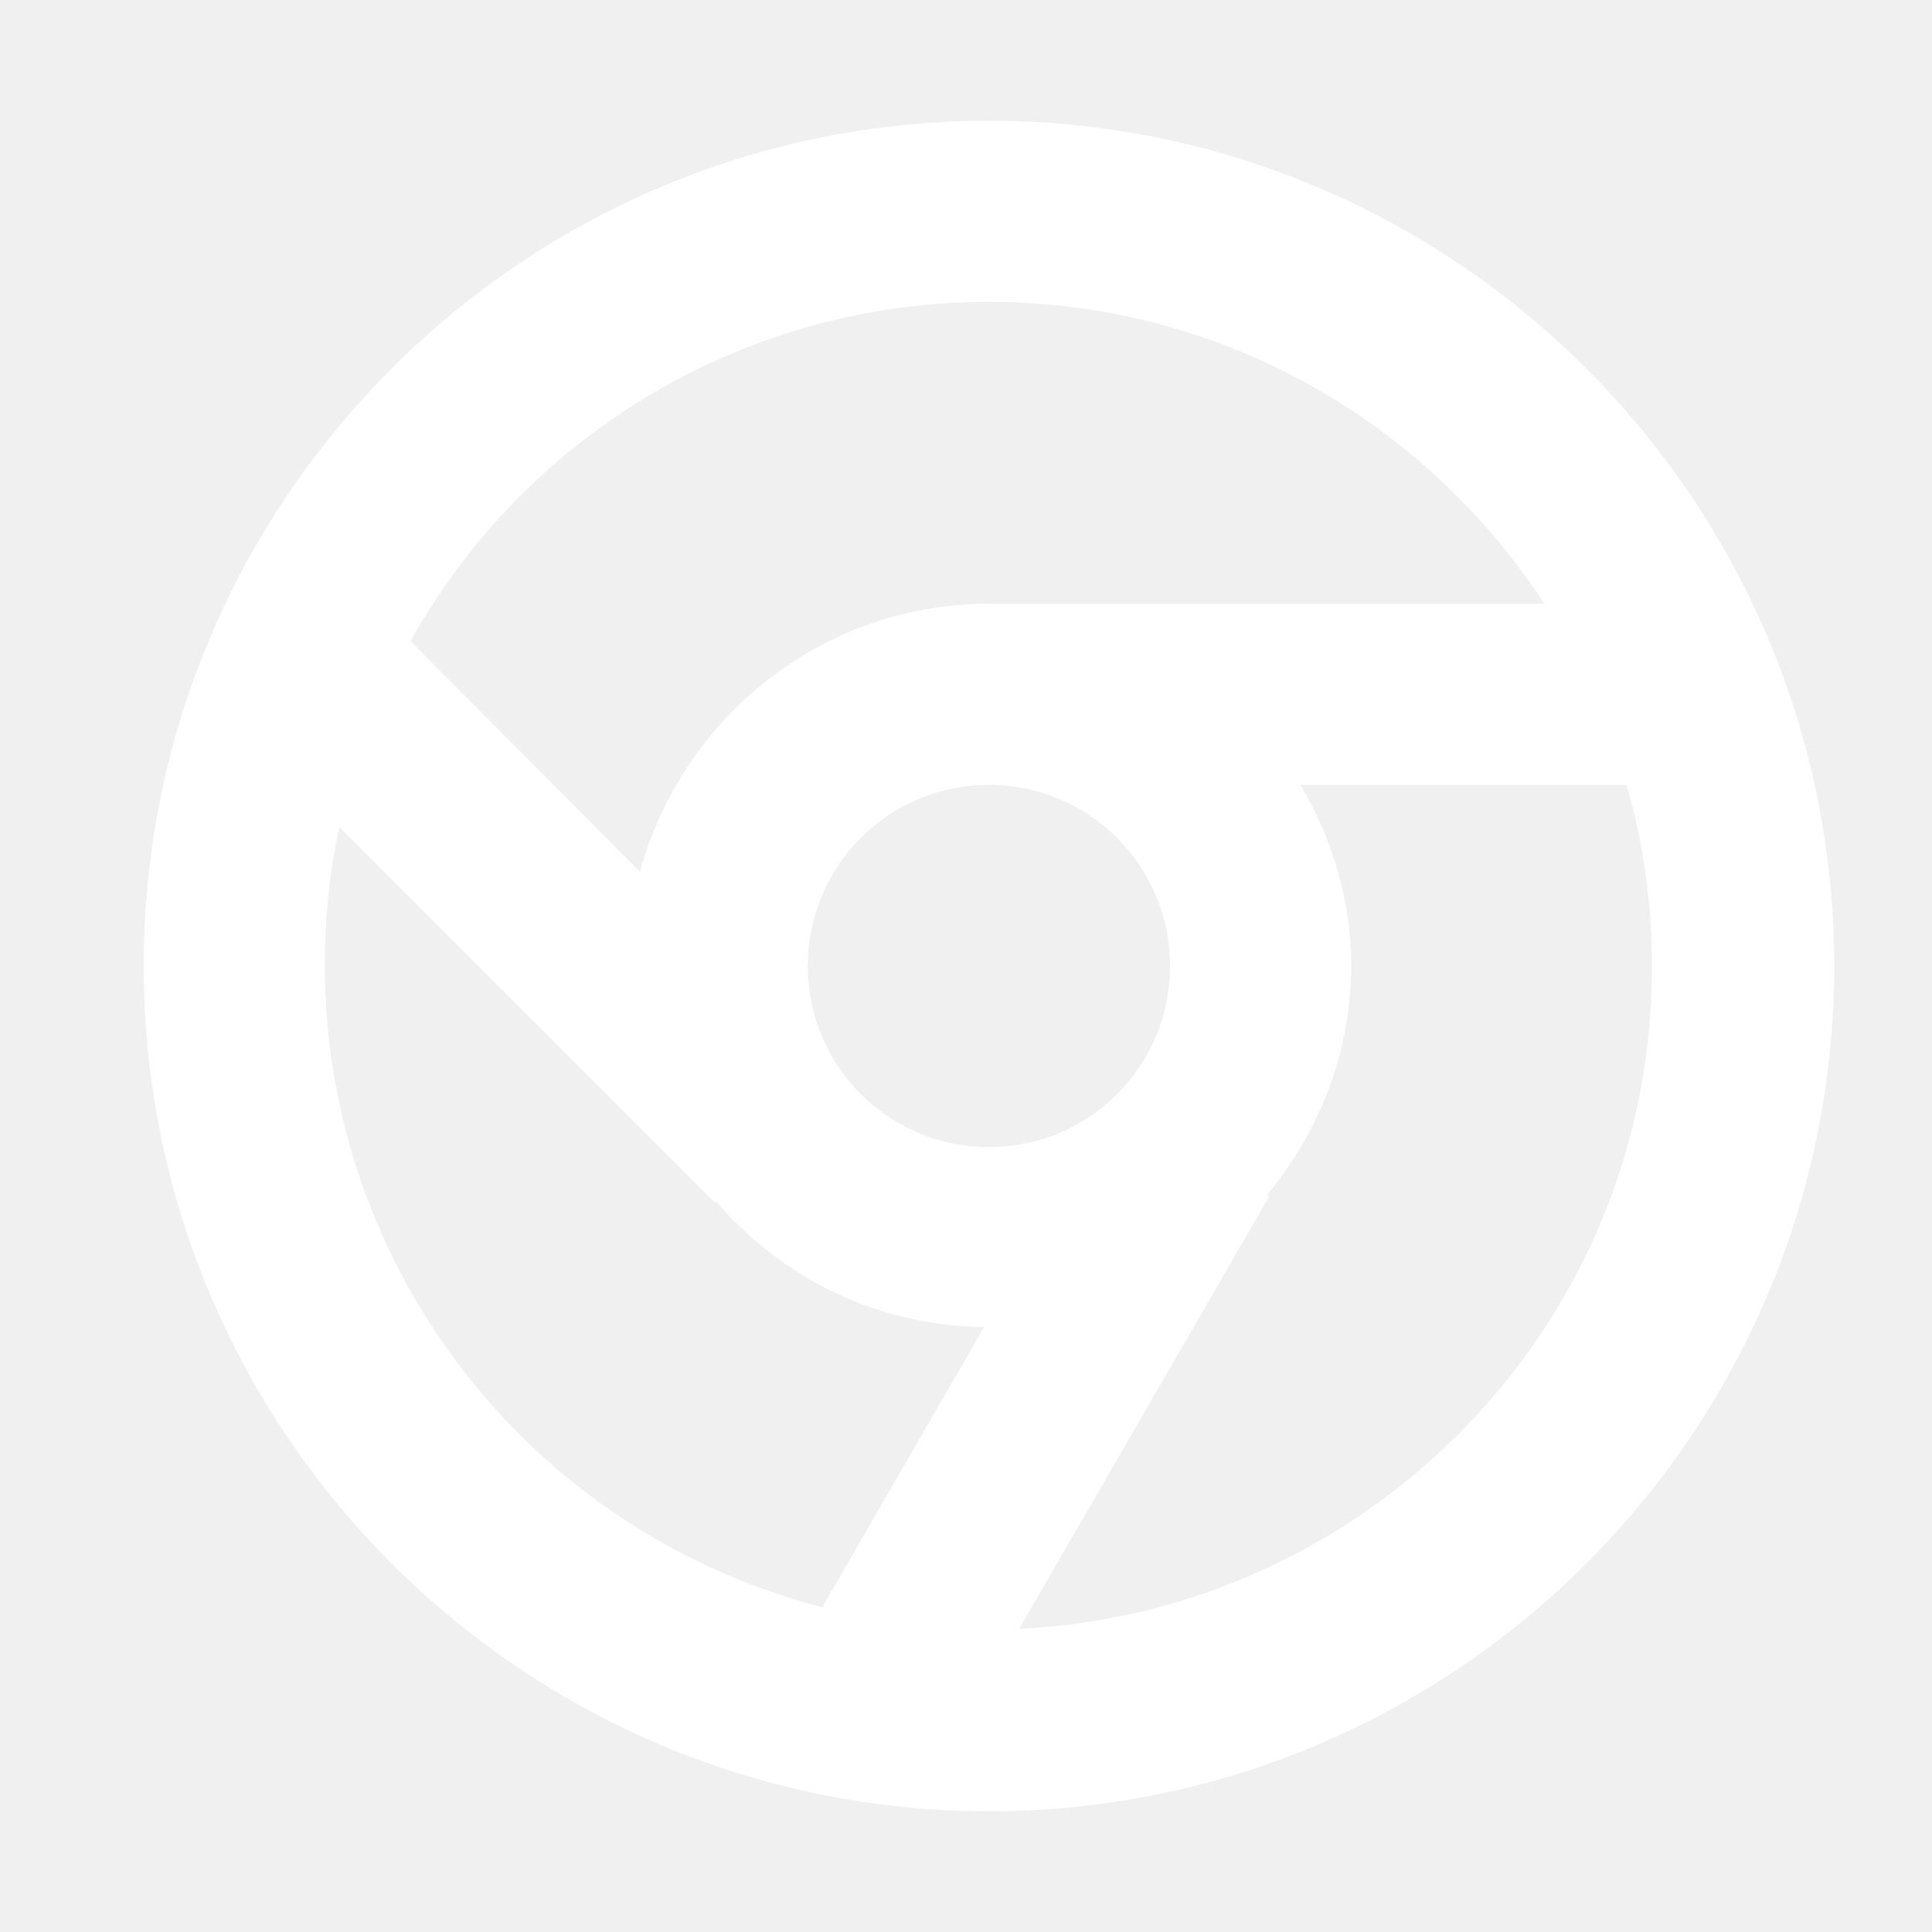
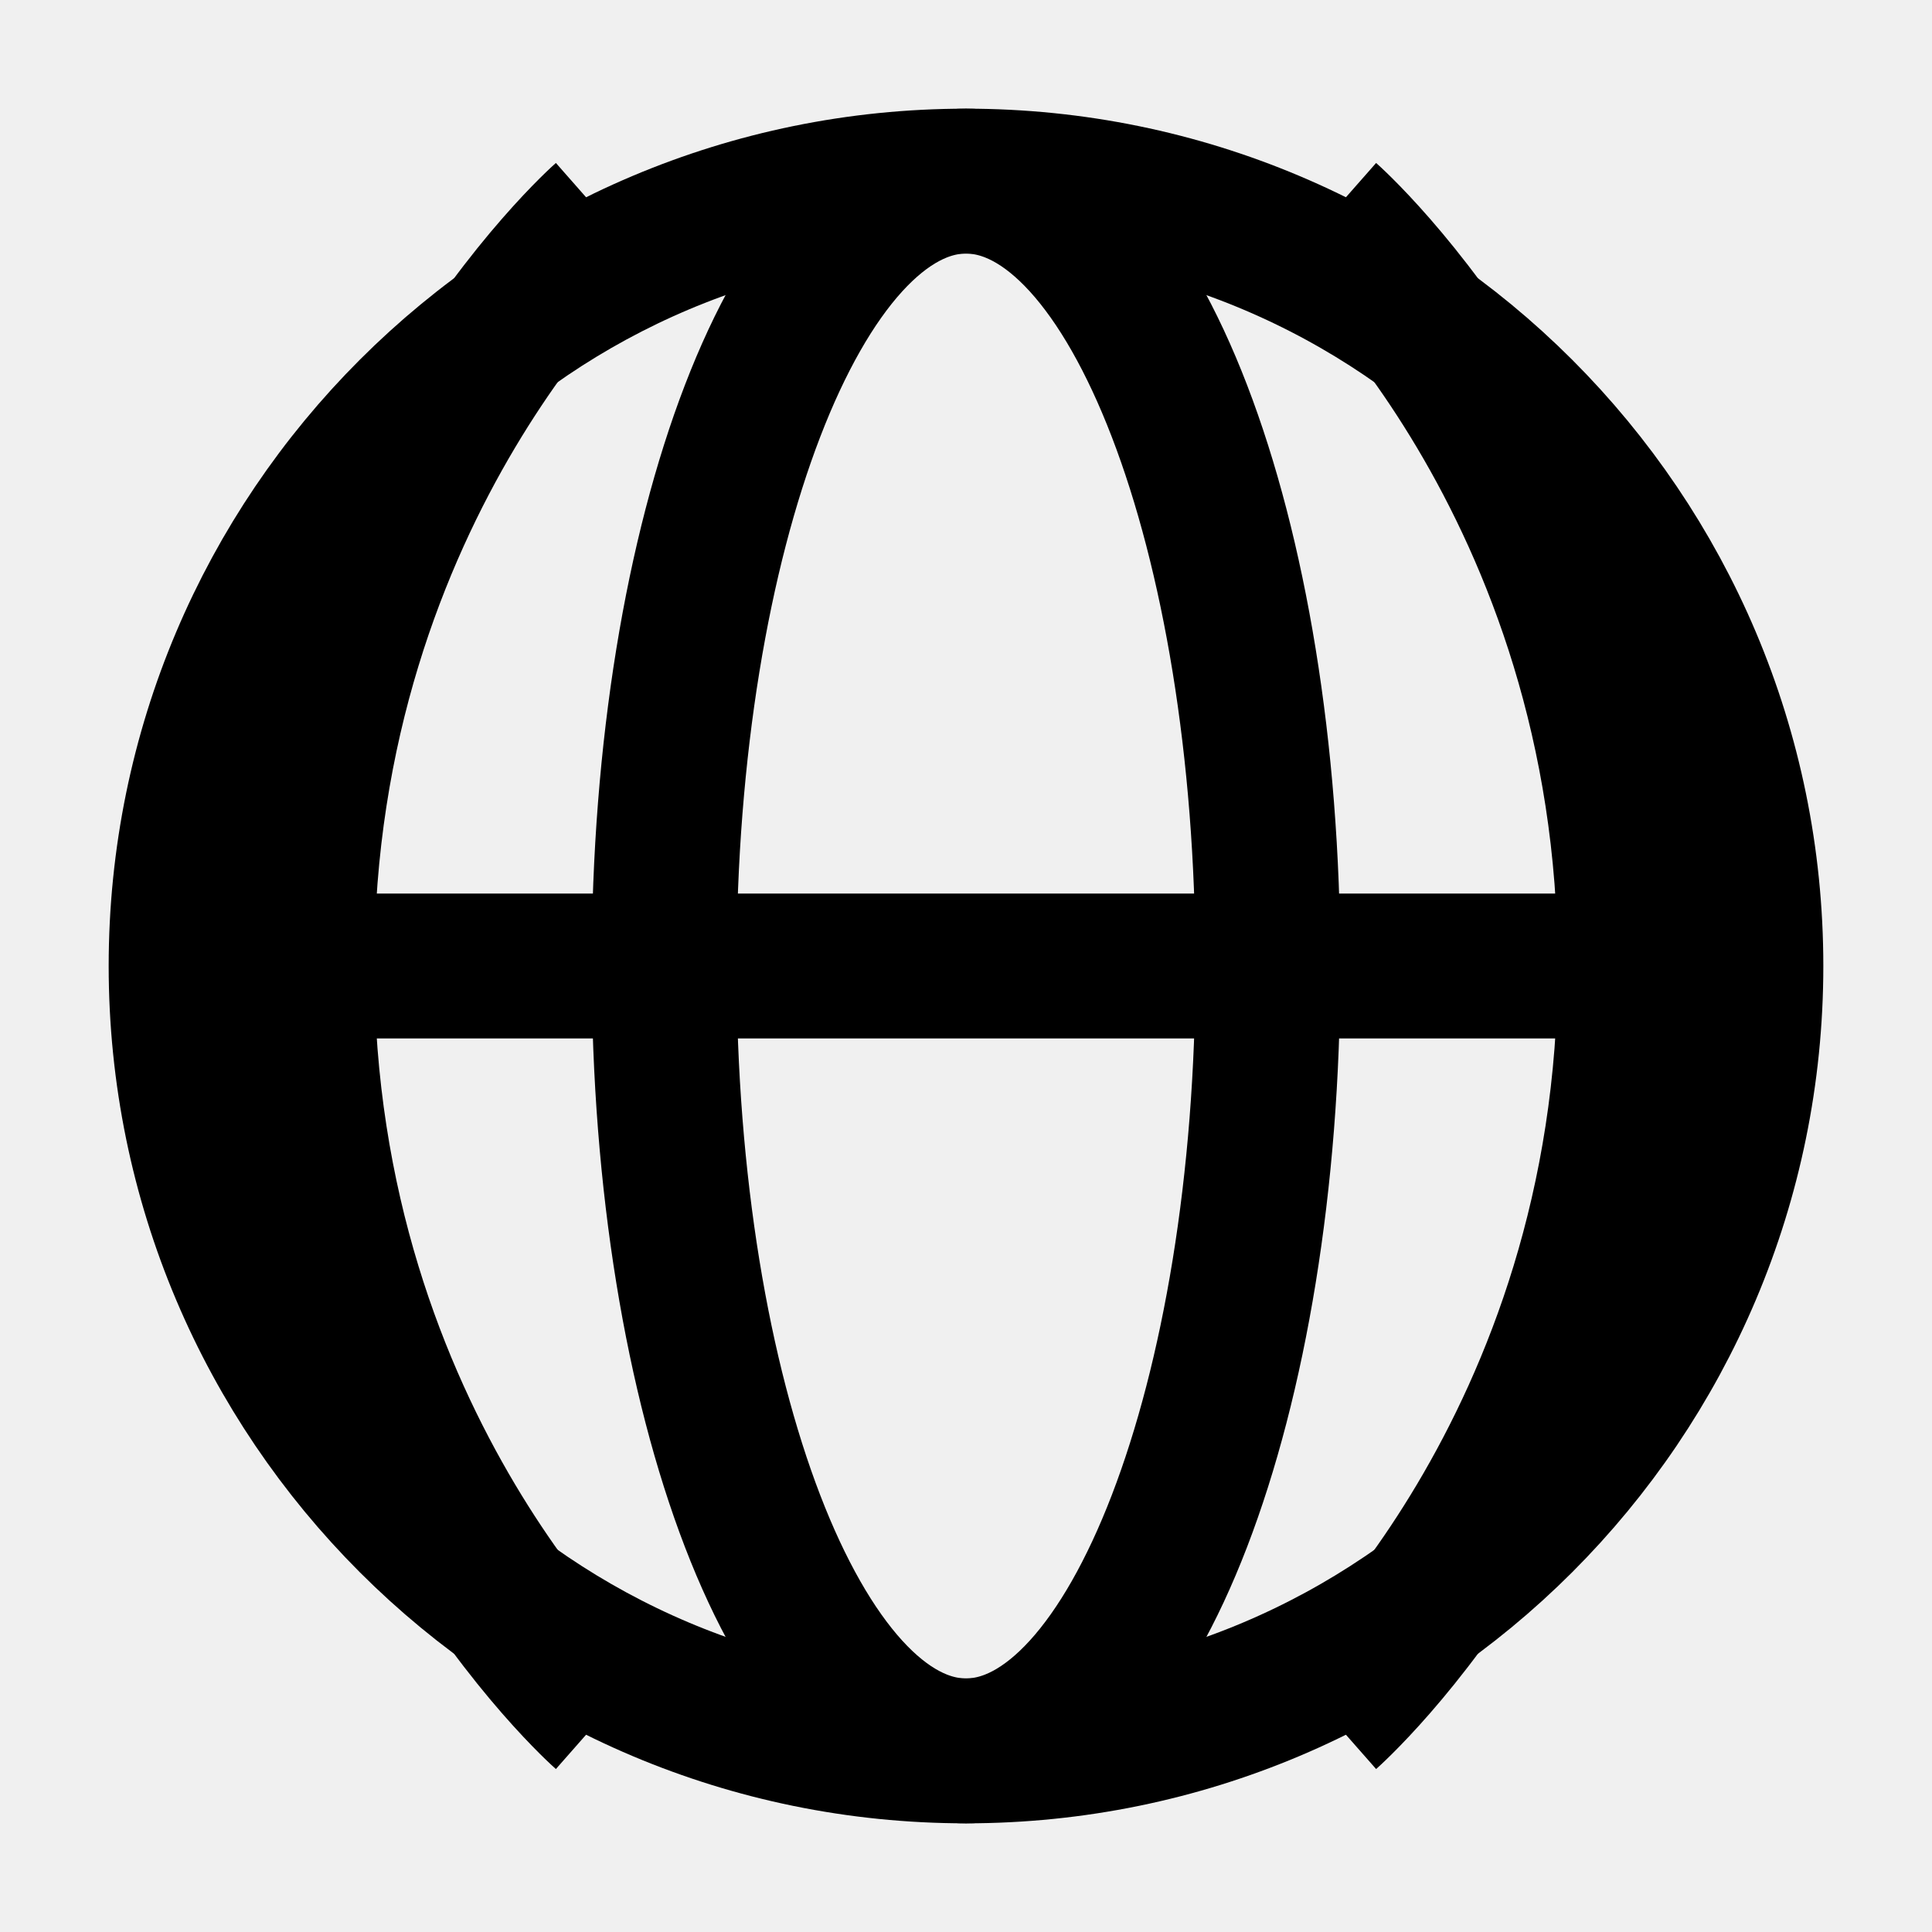
- <svg xmlns="http://www.w3.org/2000/svg" viewBox="0 0 1024 1024" width="16" height="16">
-   <path d="M524.16 64c-247.04 0-448 200.96-448 448s200.96 448 448 448 448-200.96 448-448-200.96-448-448-448z m0 96c123.52 0 231.68 64 294.4 160h-294.4c-88.32 0-162.56 60.16-184.96 142.08L217.6 339.84A350.528 350.528 0 0 1 524.16 160z m0 448c-53.12 0-96-42.88-96-96s42.88-96 96-96 96 42.88 96 96-42.88 96-96 96zM172.16 512c0-25.6 2.56-49.92 7.68-73.6l199.04 199.04 0.64-0.64c34.56 40.32 85.12 65.92 142.08 66.56l-85.76 148.48A351.488 351.488 0 0 1 172.16 512z m368 351.36l132.48-229.12-1.28-0.64c27.52-33.28 44.8-75.52 44.8-121.6 0-35.2-10.24-67.84-26.88-96h172.8c8.96 30.72 13.44 62.72 13.44 96 0.64 188.8-149.12 342.4-335.36 351.36z" fill="#ffffff" />
+ <svg xmlns="http://www.w3.org/2000/svg" width="16" height="16" viewBox="0 0 16 16">
+   <circle cx="8" cy="8" r="6.5" stroke="currentColor" stroke-width="1.2" fill="none" />
+   <ellipse cx="8" cy="8" rx="2.5" ry="6.5" stroke="currentColor" stroke-width="1.2" fill="none" />
+   <path d="M1.5 8h13M5 1.8C5 1.8 2.5 4 2.5 8S5 14.2 5 14.2M11 1.8C11 1.8 13.5 4 13.5 8S11 14.2 11 14.2" stroke="currentColor" stroke-width="1.2" fill="none" />
</svg>
